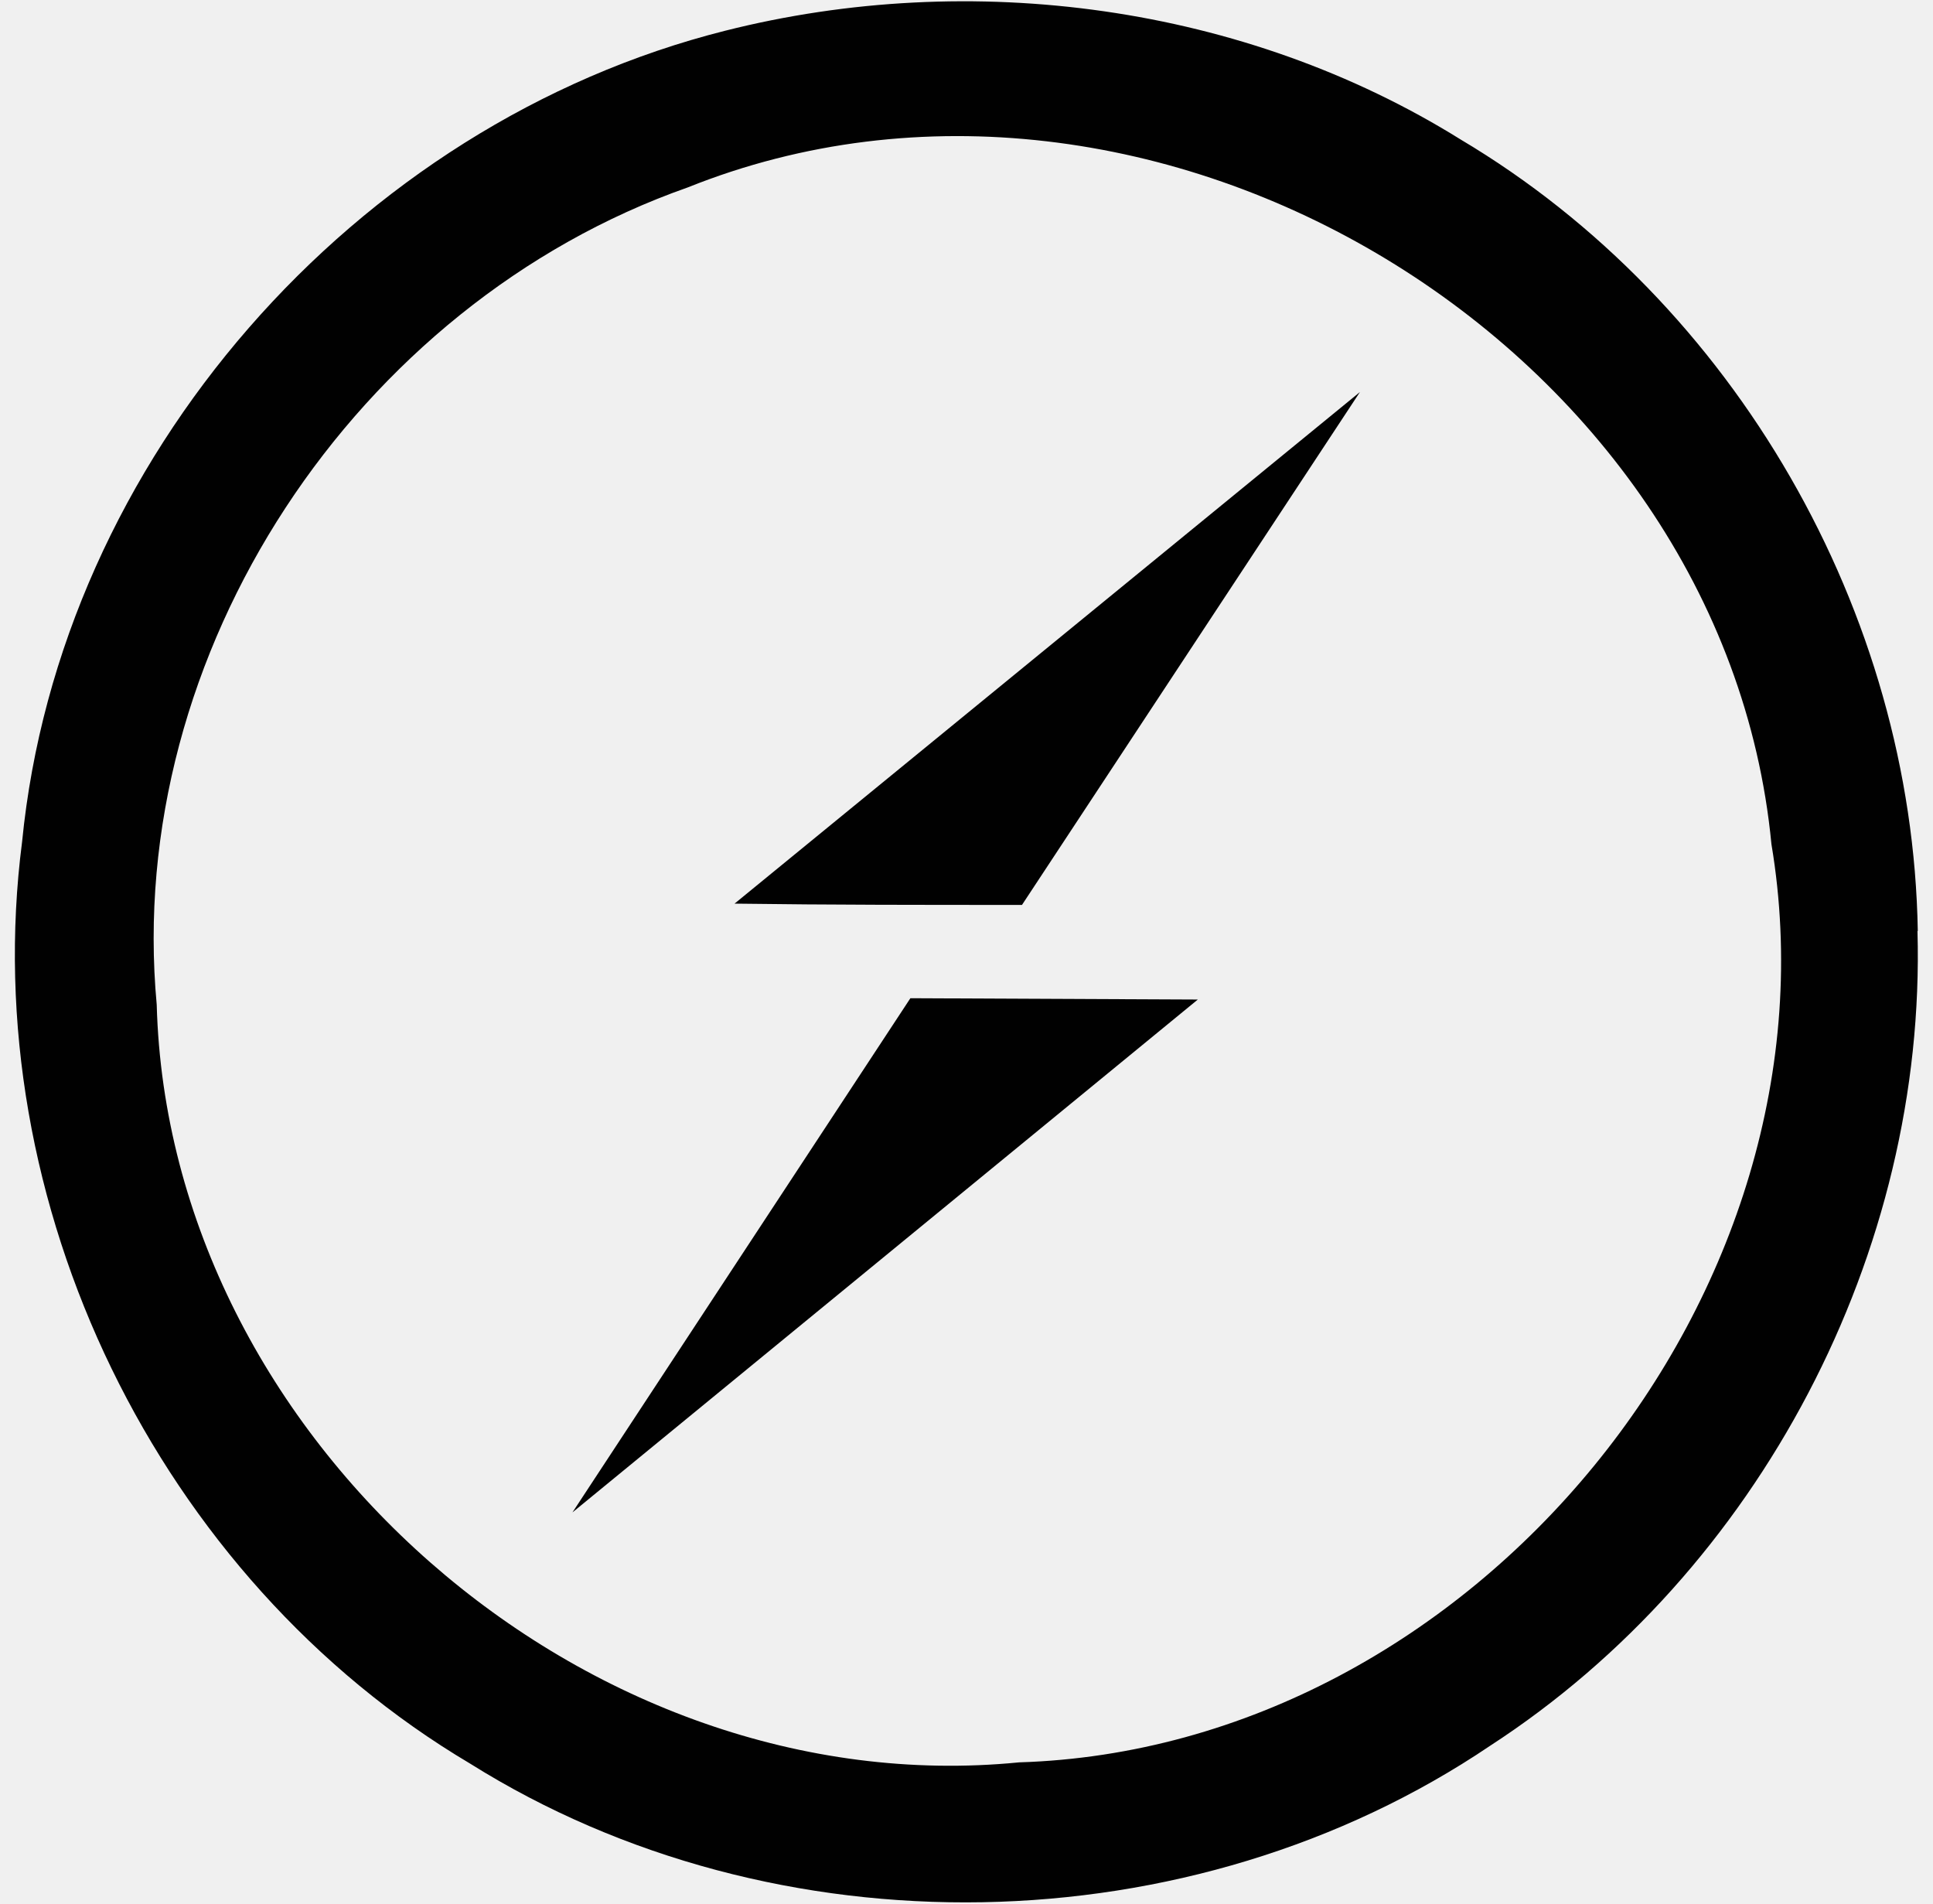
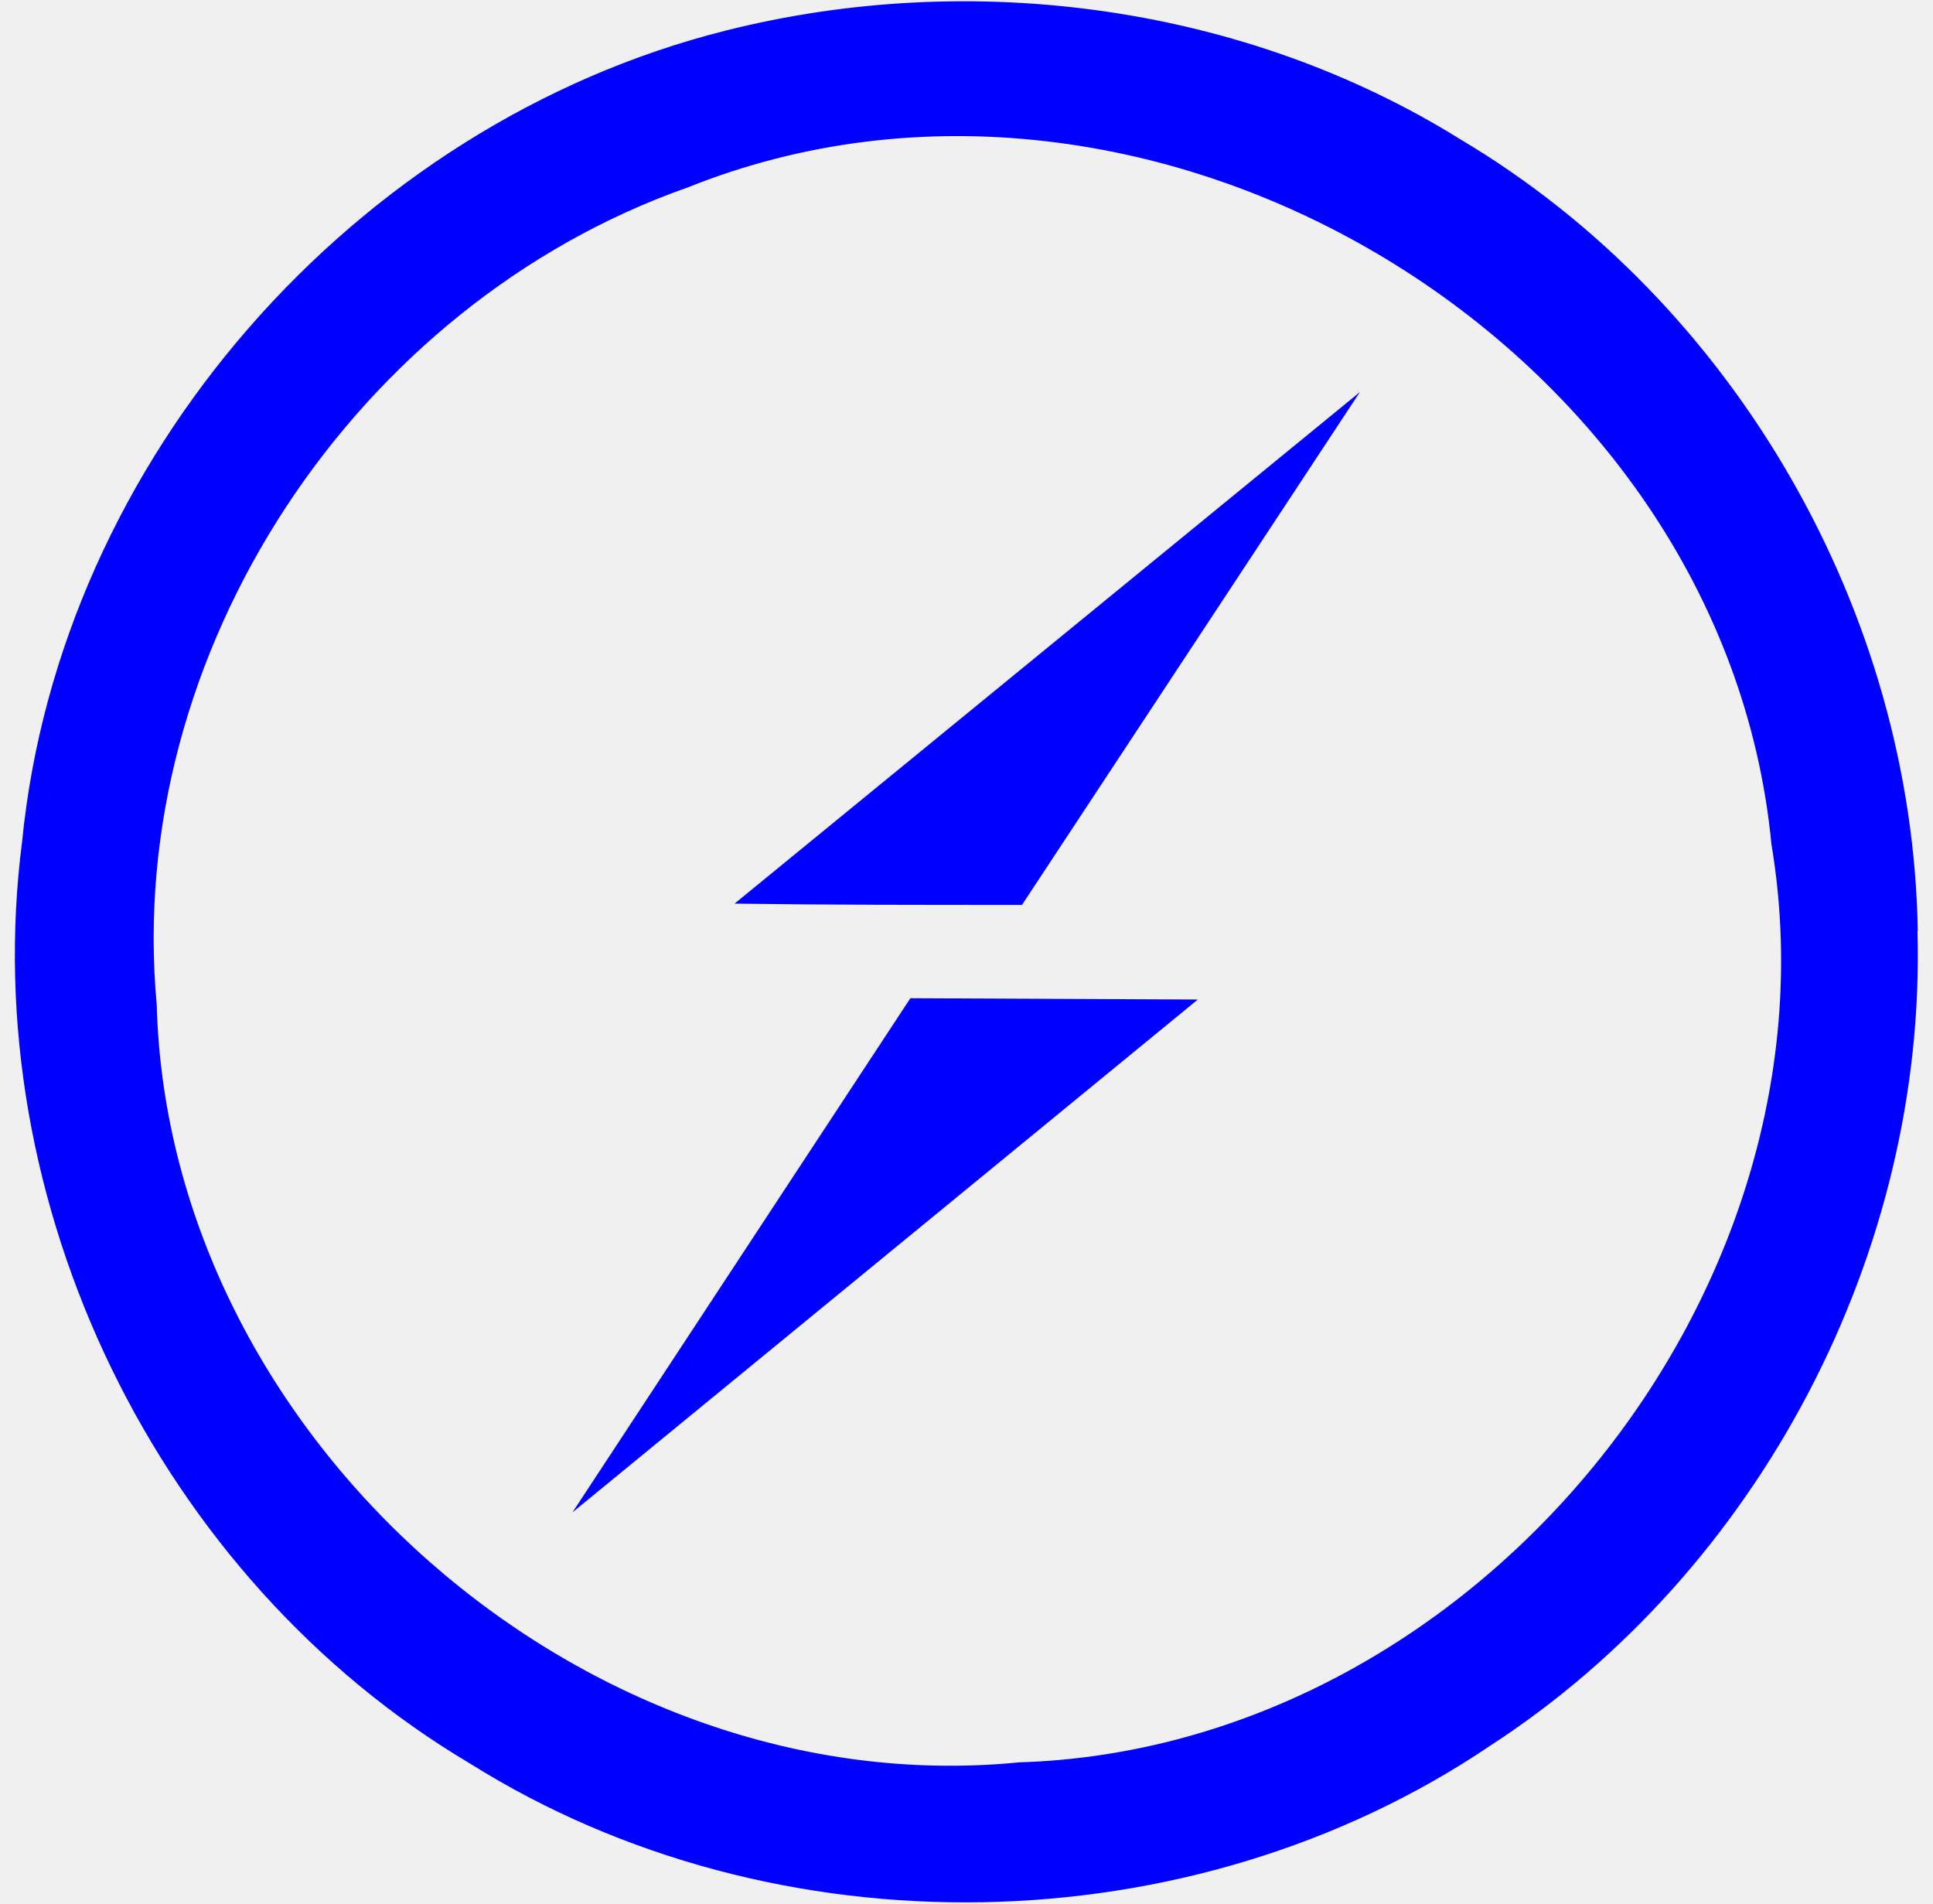
- <svg xmlns="http://www.w3.org/2000/svg" width="65" height="64" viewBox="0 0 65 64" fill="none">
+ <svg xmlns="http://www.w3.org/2000/svg" width="65" height="64" viewBox="0 0 65 64" fill="white">
  <g clip-path="url(#clip0_316_308)">
-     <path d="M64.488 31.295C64.314 20.595 58.348 10.177 49.118 4.691C41.846 0.162 32.66 -1.057 24.386 1.033C11.933 4.168 2.005 15.446 0.743 28.3C-0.825 40.44 5.315 53.066 15.808 59.292C26.084 65.736 40.061 65.475 50.108 58.692C59.165 52.814 64.782 42.092 64.478 31.304L64.488 31.295ZM34.27 59.25C19.727 60.687 5.663 48.365 5.27 33.778C4.17 21.935 11.975 10.222 23.122 6.303C38.754 0.033 57.956 11.615 59.567 28.38C62.093 43.444 49.553 58.78 34.27 59.25ZM24.7 30.38L45.73 13.18L34.366 30.423C31.144 30.423 27.922 30.424 24.7 30.38ZM30.613 33.56L40.279 33.604L19.249 50.847L30.613 33.56Z" fill="#010101" />
+     <path d="M64.488 31.295C64.314 20.595 58.348 10.177 49.118 4.691C41.846 0.162 32.66 -1.057 24.386 1.033C11.933 4.168 2.005 15.446 0.743 28.3C-0.825 40.44 5.315 53.066 15.808 59.292C26.084 65.736 40.061 65.475 50.108 58.692C59.165 52.814 64.782 42.092 64.478 31.304L64.488 31.295ZM34.27 59.25C19.727 60.687 5.663 48.365 5.27 33.778C4.17 21.935 11.975 10.222 23.122 6.303C38.754 0.033 57.956 11.615 59.567 28.38C62.093 43.444 49.553 58.78 34.27 59.25ZM24.7 30.38L45.73 13.18L34.366 30.423C31.144 30.423 27.922 30.424 24.7 30.38ZM30.613 33.56L40.279 33.604L19.249 50.847L30.613 33.56Z" fill="blue" />
  </g>
  <defs>
    <clipPath id="clip0_316_308">
      <rect width="64" height="64" fill="white" transform="translate(0.5)" />
    </clipPath>
  </defs>
</svg>
